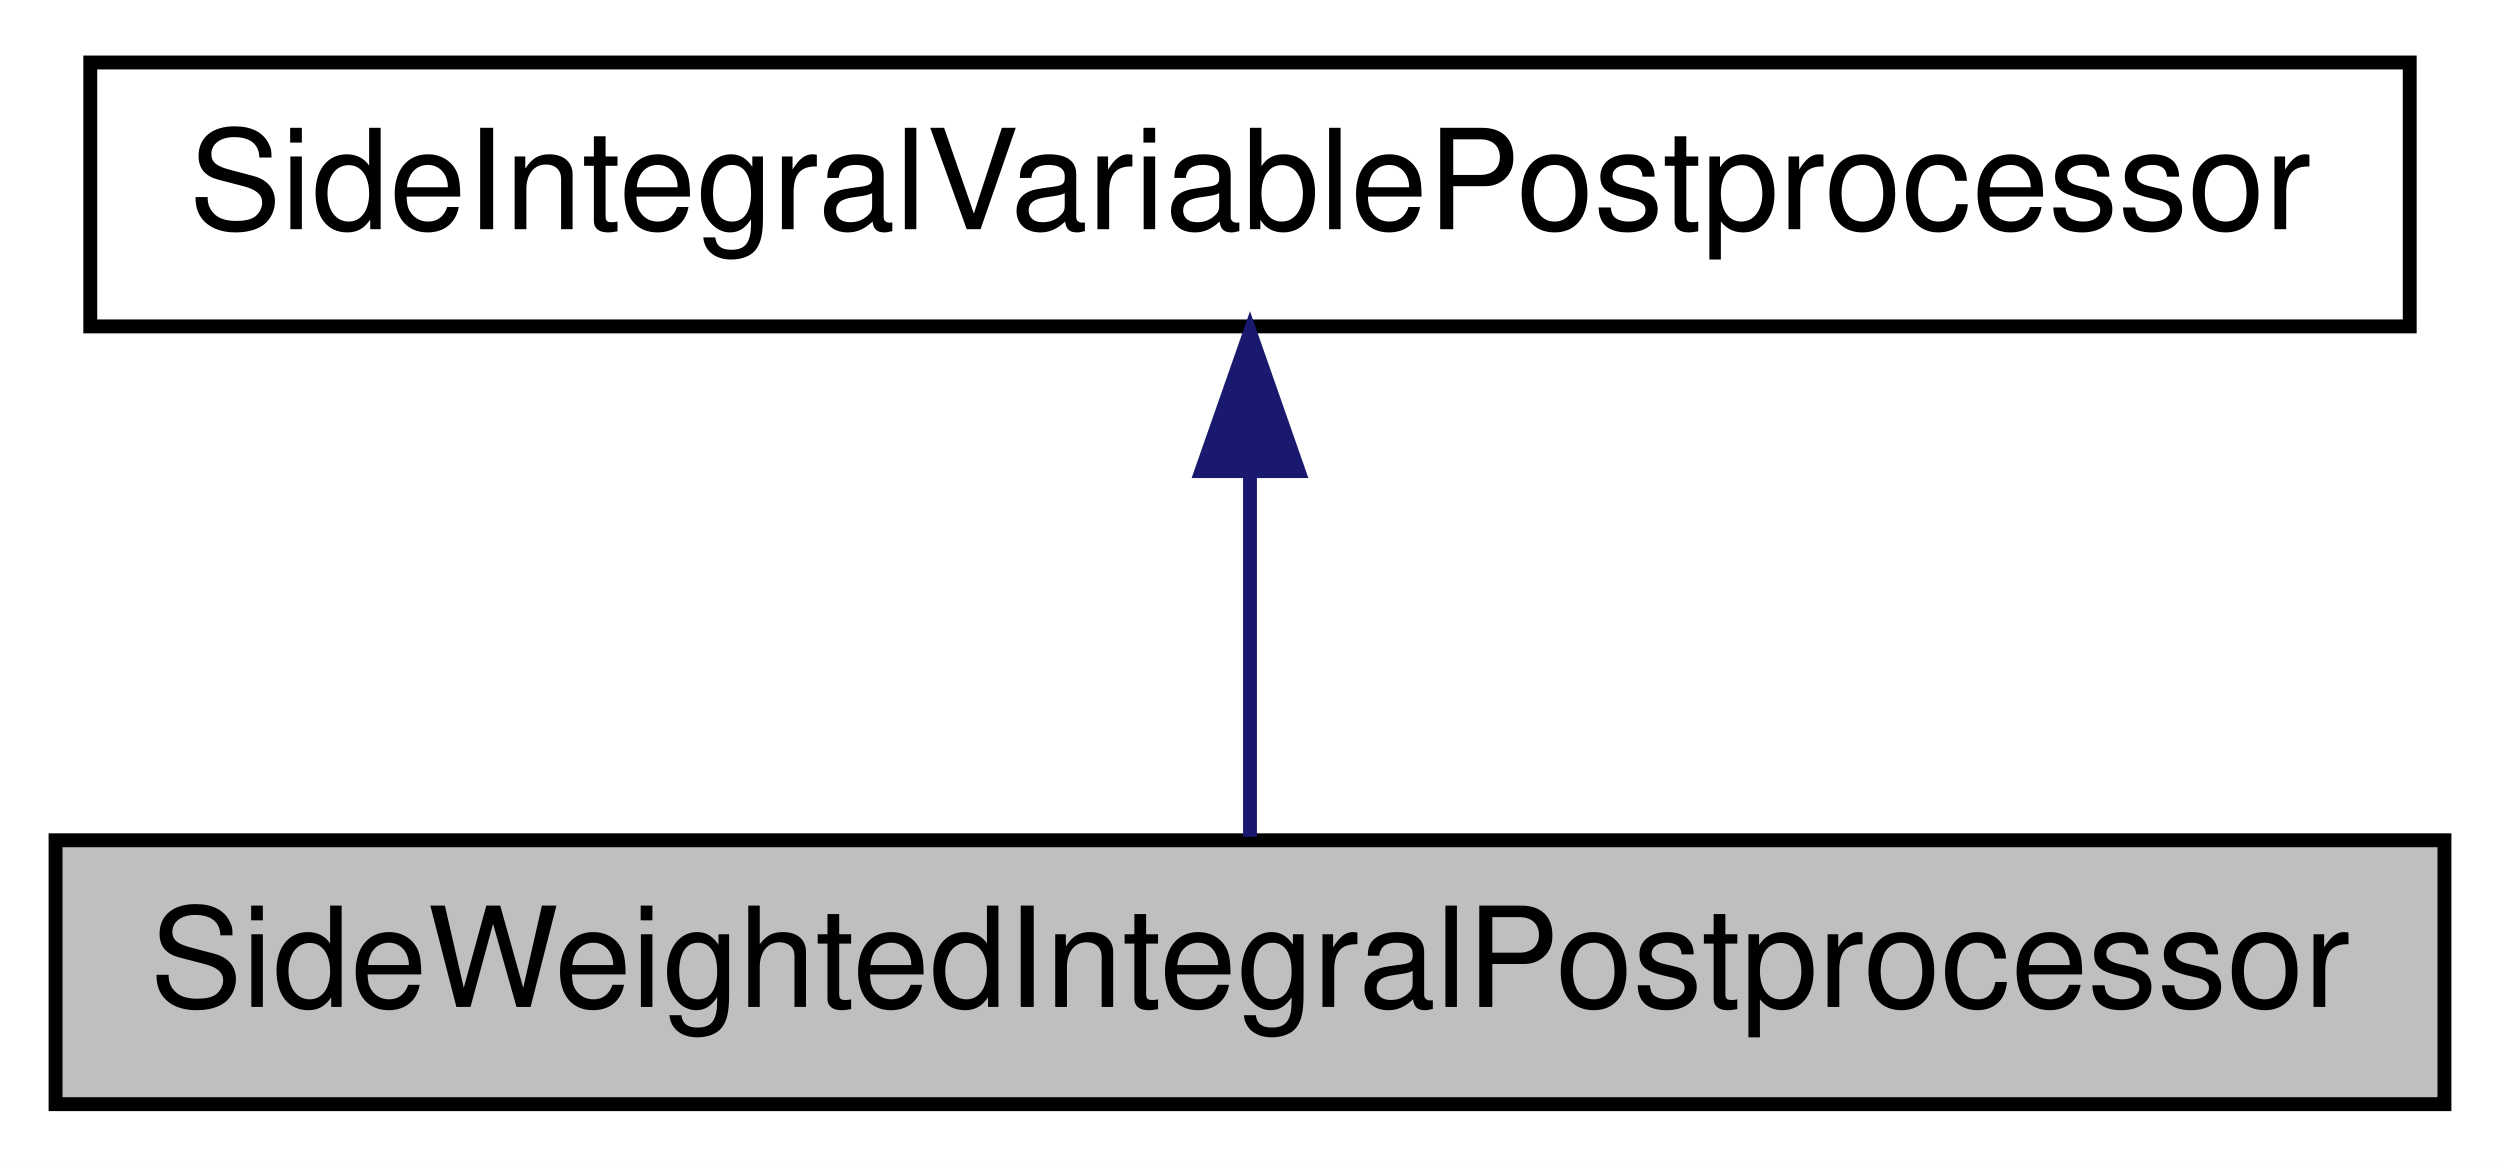
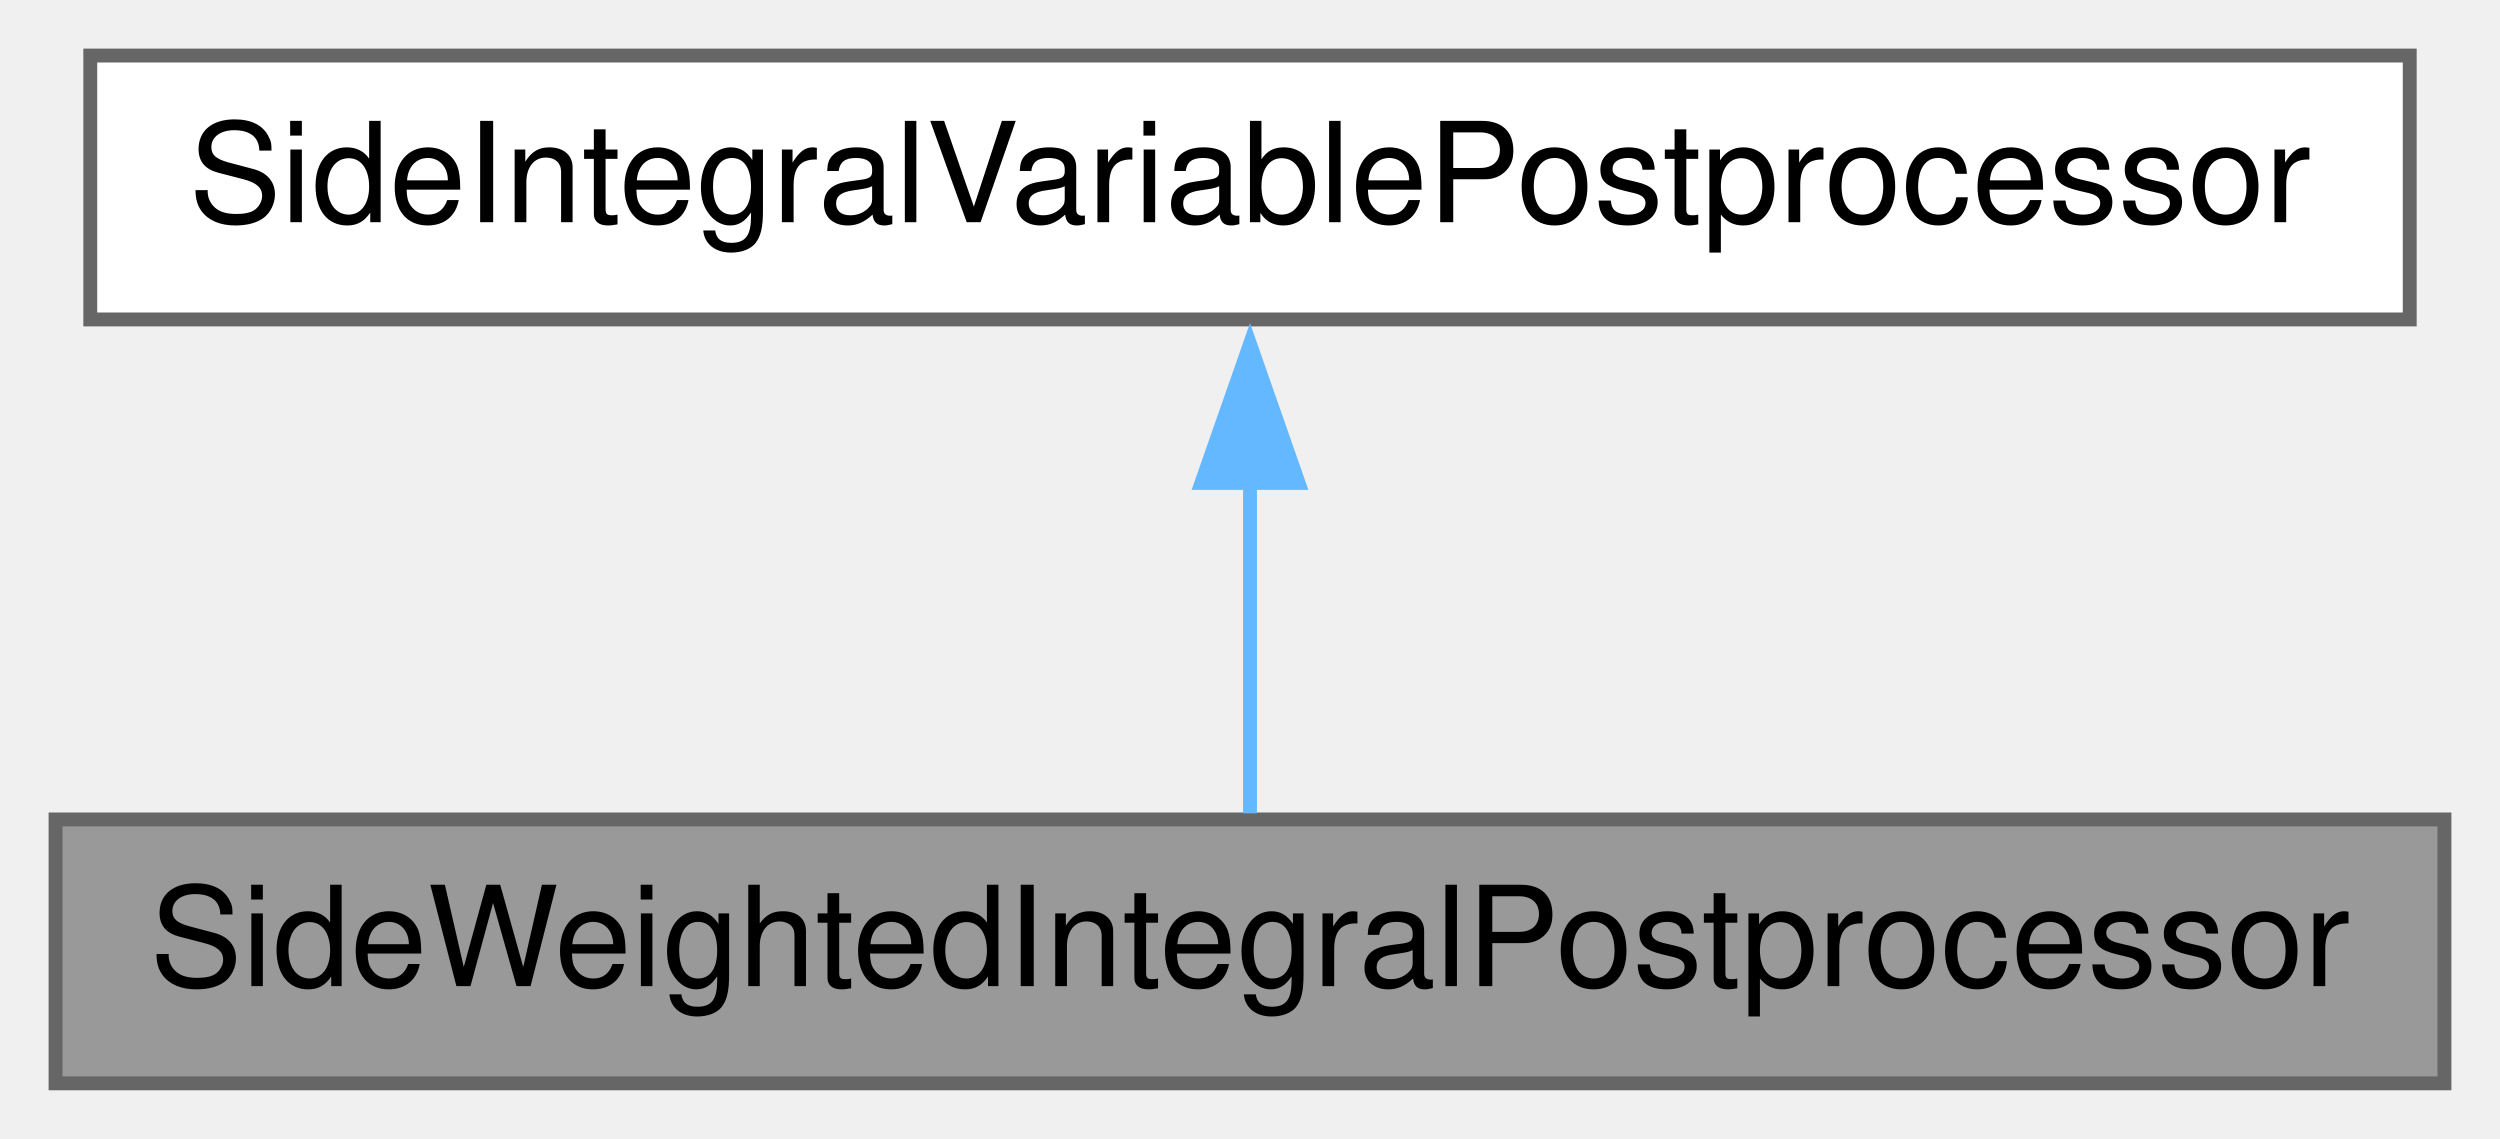
- <svg xmlns="http://www.w3.org/2000/svg" xmlns:xlink="http://www.w3.org/1999/xlink" width="180pt" height="84pt" viewBox="0.00 0.00 180.00 84.00">
-   <g id="graph0" class="graph" transform="scale(1 1) rotate(0) translate(4 80)">
-     <polygon fill="white" stroke="transparent" points="-4,4 -4,-80 176,-80 176,4 -4,4" />
+ <svg xmlns="http://www.w3.org/2000/svg" xmlns:xlink="http://www.w3.org/1999/xlink" width="180pt" height="82pt" viewBox="0.00 0.00 180.00 82.00">
+   <g id="graph0" class="graph" transform="scale(1 1) rotate(0) translate(4 78)">
    <g id="node1" class="node">
      <g id="a_node1">
        <a xlink:title=" ">
-           <polygon fill="#bfbfbf" stroke="black" points="0,-0.5 0,-19.5 172,-19.5 172,-0.5 0,-0.5" />
-           <text text-anchor="middle" x="86" y="-7.5" font-family="Helvetica,sans-Serif" font-size="10.00">SideWeightedIntegralPostprocessor</text>
+           <polygon fill="#999999" stroke="#666666" points="172,-19 0,-19 0,0 172,0 172,-19" />
+           <text text-anchor="middle" x="86" y="-7" font-family="Helvetica,sans-Serif" font-size="10.00">SideWeightedIntegralPostprocessor</text>
        </a>
      </g>
    </g>
    <g id="node2" class="node">
      <g id="a_node2">
        <a xlink:title=" ">
-           <polygon fill="white" stroke="black" points="2.5,-56.5 2.5,-75.5 169.5,-75.5 169.5,-56.5 2.5,-56.5" />
-           <text text-anchor="middle" x="86" y="-63.5" font-family="Helvetica,sans-Serif" font-size="10.00">SideIntegralVariablePostprocessor</text>
+           <polygon fill="white" stroke="#666666" points="169.5,-74 2.5,-74 2.5,-55 169.5,-55 169.5,-74" />
+           <text text-anchor="middle" x="86" y="-62" font-family="Helvetica,sans-Serif" font-size="10.00">SideIntegralVariablePostprocessor</text>
        </a>
      </g>
    </g>
    <g id="edge1" class="edge">
-       <path fill="none" stroke="midnightblue" d="M86,-45.8C86,-36.91 86,-26.78 86,-19.75" />
-       <polygon fill="midnightblue" stroke="midnightblue" points="82.5,-46.08 86,-56.08 89.5,-46.08 82.5,-46.08" />
+       <path fill="none" stroke="#63b8ff" d="M86,-43.35C86,-35.1 86,-25.97 86,-19.44" />
+       <polygon fill="#63b8ff" stroke="#63b8ff" points="82.5,-43.23 86,-53.23 89.5,-43.23 82.5,-43.23" />
    </g>
  </g>
</svg>
